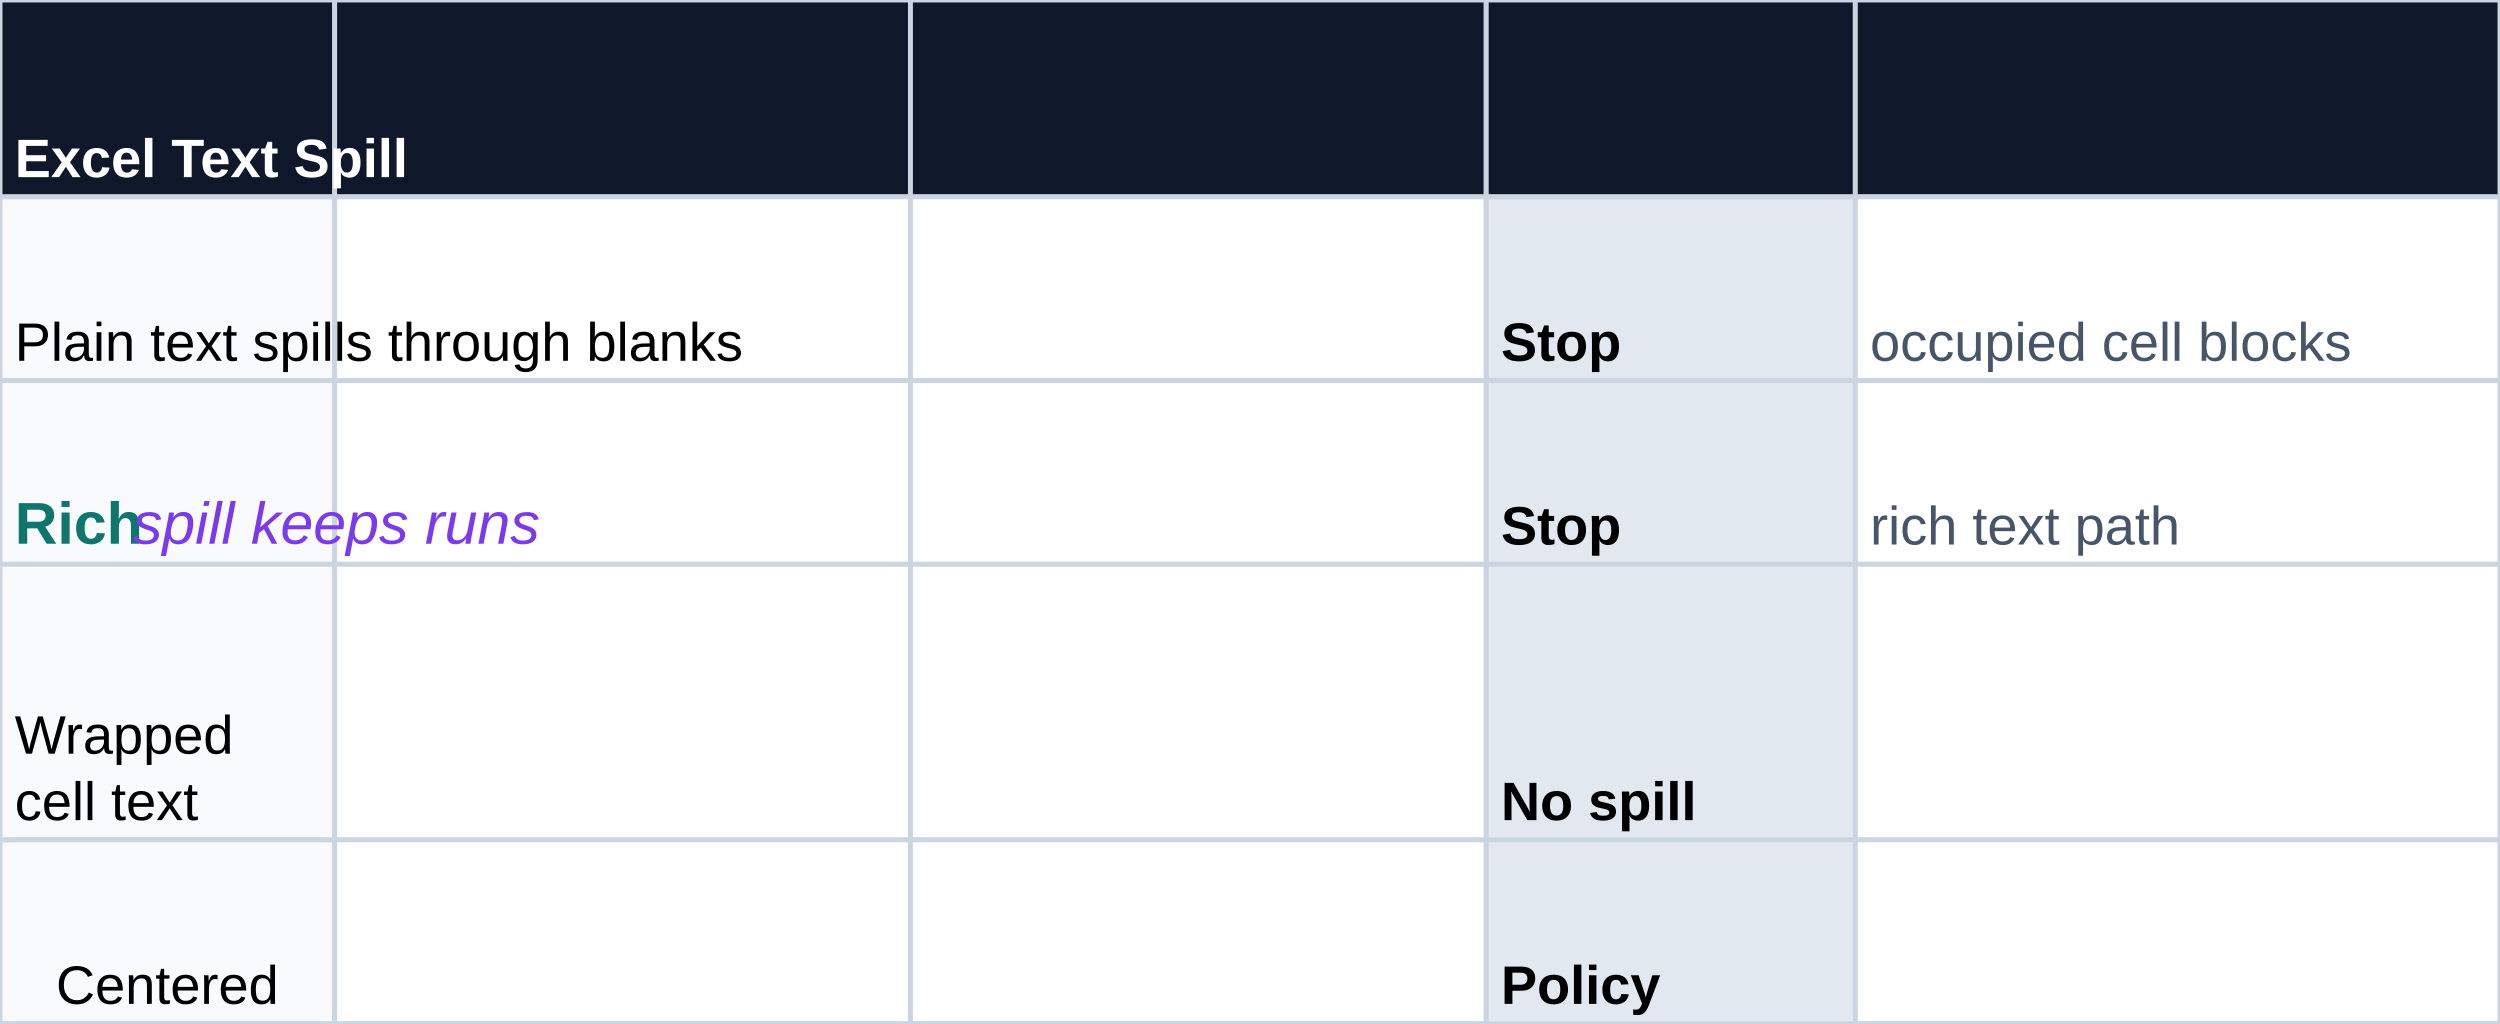
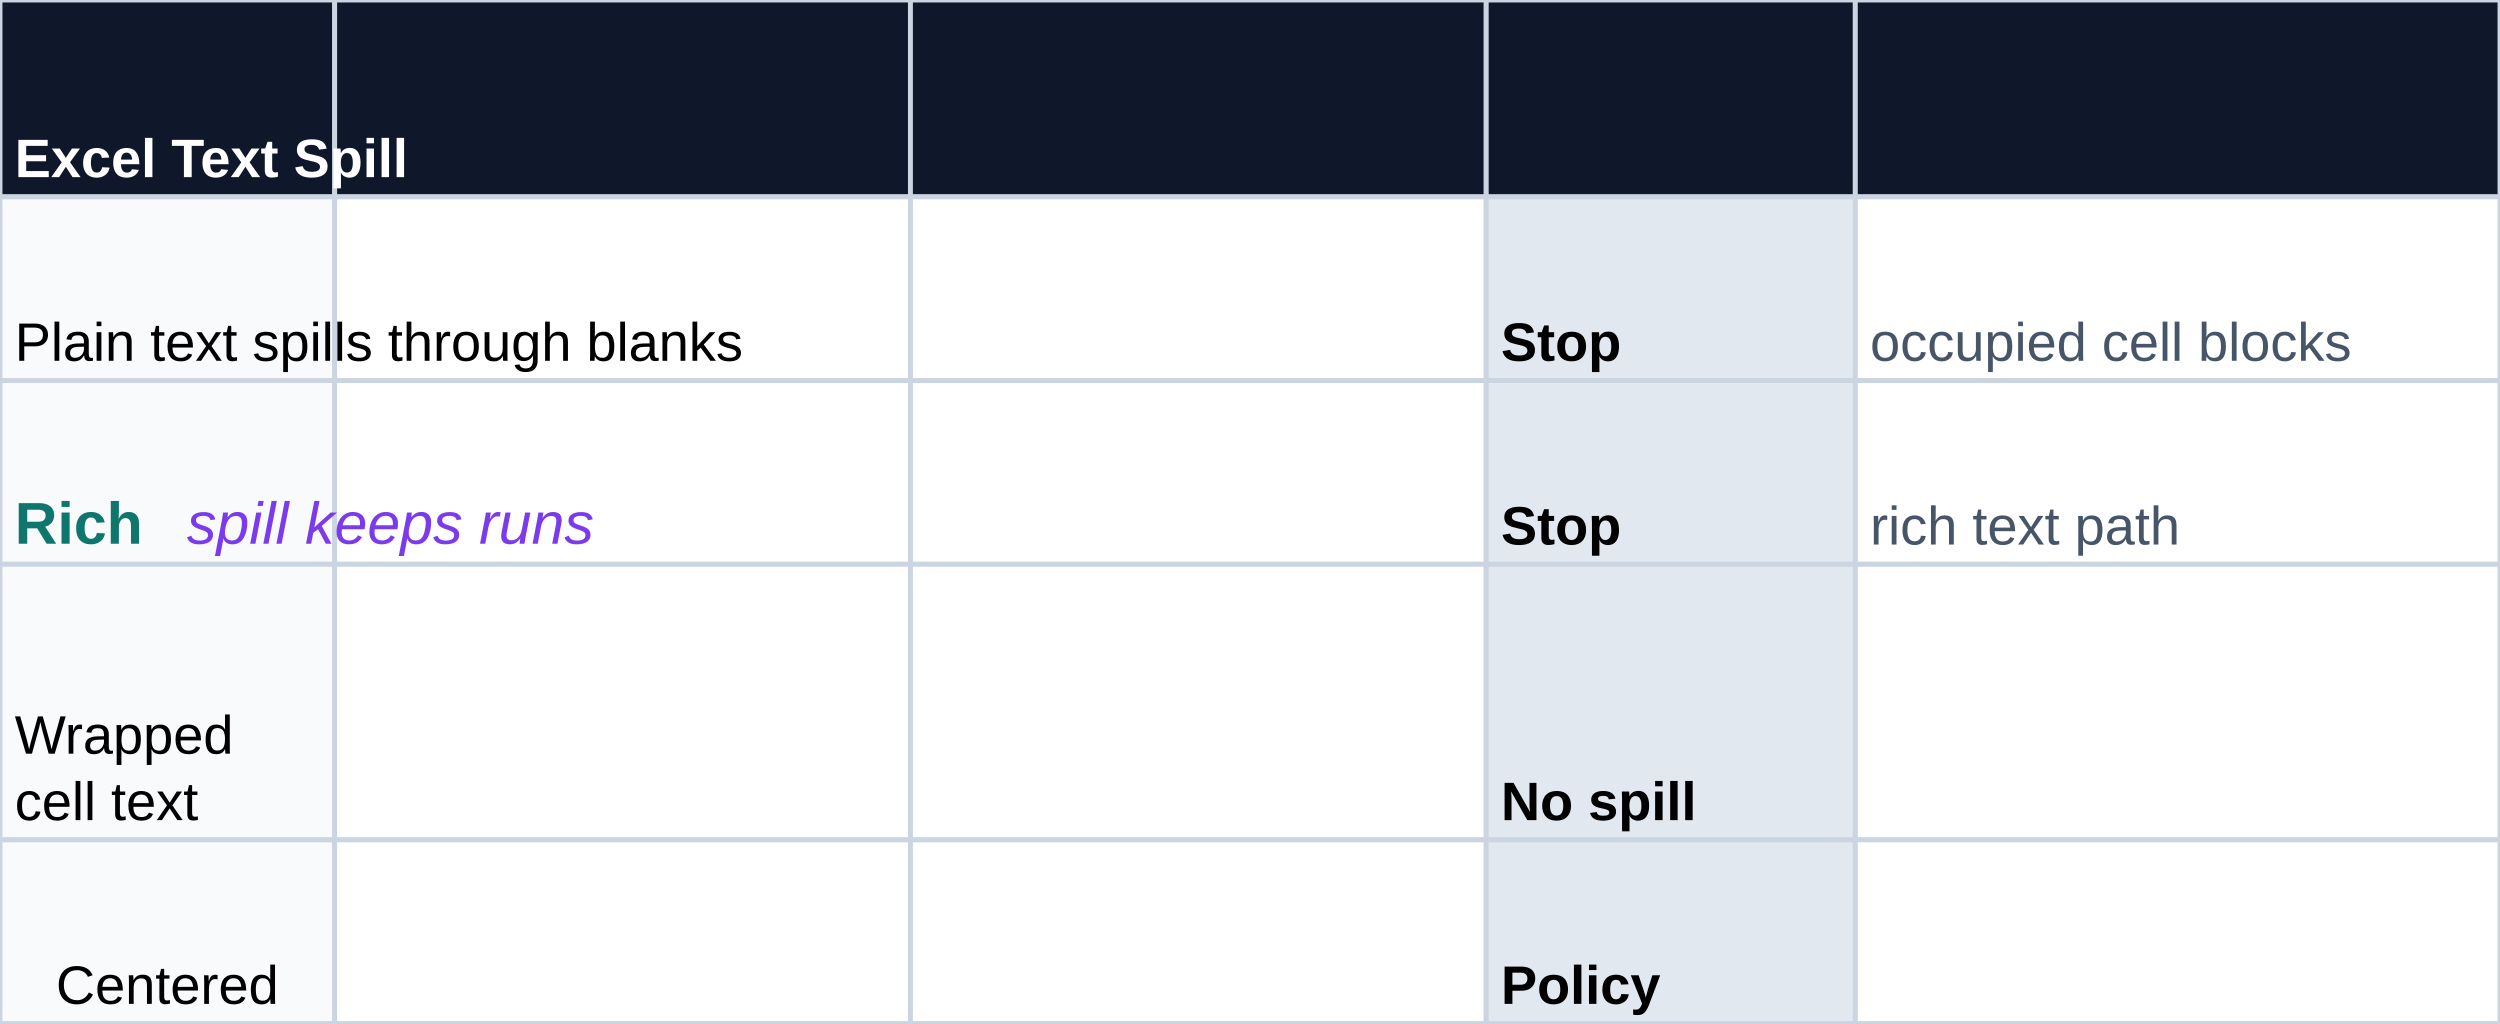
<svg xmlns="http://www.w3.org/2000/svg" width="1016" height="416" viewBox="0 0 1016 416">
  <rect x="0" y="0" width="1016" height="416" fill="#FFFFFF" />
  <rect x="0" y="0" width="136" height="80" fill="#0F172A" />
  <line x1="0" y1="0" x2="136" y2="0" stroke="#CBD5E1" stroke-width="2" />
  <line x1="136" y1="0" x2="136" y2="80" stroke="#CBD5E1" stroke-width="2" />
  <line x1="0" y1="80" x2="136" y2="80" stroke="#CBD5E1" stroke-width="2" />
  <line x1="0" y1="0" x2="0" y2="80" stroke="#CBD5E1" stroke-width="2" />
  <rect x="136" y="0" width="234" height="80" fill="#0F172A" />
  <line x1="136" y1="0" x2="370" y2="0" stroke="#CBD5E1" stroke-width="2" />
  <line x1="370" y1="0" x2="370" y2="80" stroke="#CBD5E1" stroke-width="2" />
  <line x1="136" y1="80" x2="370" y2="80" stroke="#CBD5E1" stroke-width="2" />
  <line x1="136" y1="0" x2="136" y2="80" stroke="#CBD5E1" stroke-width="2" />
  <rect x="370" y="0" width="234" height="80" fill="#0F172A" />
  <line x1="370" y1="0" x2="604" y2="0" stroke="#CBD5E1" stroke-width="2" />
  <line x1="604" y1="0" x2="604" y2="80" stroke="#CBD5E1" stroke-width="2" />
  <line x1="370" y1="80" x2="604" y2="80" stroke="#CBD5E1" stroke-width="2" />
  <line x1="370" y1="0" x2="370" y2="80" stroke="#CBD5E1" stroke-width="2" />
  <rect x="604" y="0" width="150" height="80" fill="#0F172A" />
  <line x1="604" y1="0" x2="754" y2="0" stroke="#CBD5E1" stroke-width="2" />
  <line x1="754" y1="0" x2="754" y2="80" stroke="#CBD5E1" stroke-width="2" />
  <line x1="604" y1="80" x2="754" y2="80" stroke="#CBD5E1" stroke-width="2" />
  <line x1="604" y1="0" x2="604" y2="80" stroke="#CBD5E1" stroke-width="2" />
  <rect x="754" y="0" width="262" height="80" fill="#0F172A" />
  <line x1="754" y1="0" x2="1016" y2="0" stroke="#CBD5E1" stroke-width="2" />
  <line x1="1016" y1="0" x2="1016" y2="80" stroke="#CBD5E1" stroke-width="2" />
  <line x1="754" y1="80" x2="1016" y2="80" stroke="#CBD5E1" stroke-width="2" />
  <line x1="754" y1="0" x2="754" y2="80" stroke="#CBD5E1" stroke-width="2" />
  <rect x="0" y="80" width="136" height="74.66" fill="#F8FAFC" />
  <line x1="0" y1="80" x2="136" y2="80" stroke="#CBD5E1" stroke-width="2" />
  <line x1="136" y1="80" x2="136" y2="154.66" stroke="#CBD5E1" stroke-width="2" />
  <line x1="0" y1="154.66" x2="136" y2="154.66" stroke="#CBD5E1" stroke-width="2" />
  <line x1="0" y1="80" x2="0" y2="154.66" stroke="#CBD5E1" stroke-width="2" />
  <rect x="136" y="80" width="234" height="74.66" fill="#FFFFFF" />
  <line x1="136" y1="80" x2="370" y2="80" stroke="#CBD5E1" stroke-width="2" />
  <line x1="370" y1="80" x2="370" y2="154.66" stroke="#CBD5E1" stroke-width="2" />
  <line x1="136" y1="154.66" x2="370" y2="154.66" stroke="#CBD5E1" stroke-width="2" />
  <line x1="136" y1="80" x2="136" y2="154.66" stroke="#CBD5E1" stroke-width="2" />
  <rect x="370" y="80" width="234" height="74.66" fill="#FFFFFF" />
  <line x1="370" y1="80" x2="604" y2="80" stroke="#CBD5E1" stroke-width="2" />
  <line x1="604" y1="80" x2="604" y2="154.66" stroke="#CBD5E1" stroke-width="2" />
  <line x1="370" y1="154.66" x2="604" y2="154.66" stroke="#CBD5E1" stroke-width="2" />
  <line x1="370" y1="80" x2="370" y2="154.66" stroke="#CBD5E1" stroke-width="2" />
  <rect x="604" y="80" width="150" height="74.66" fill="#E2E8F0" />
  <line x1="604" y1="80" x2="754" y2="80" stroke="#CBD5E1" stroke-width="2" />
  <line x1="754" y1="80" x2="754" y2="154.66" stroke="#CBD5E1" stroke-width="2" />
  <line x1="604" y1="154.66" x2="754" y2="154.66" stroke="#CBD5E1" stroke-width="2" />
  <line x1="604" y1="80" x2="604" y2="154.66" stroke="#CBD5E1" stroke-width="2" />
  <rect x="754" y="80" width="262" height="74.66" fill="#FFFFFF" />
  <line x1="754" y1="80" x2="1016" y2="80" stroke="#CBD5E1" stroke-width="2" />
  <line x1="1016" y1="80" x2="1016" y2="154.66" stroke="#CBD5E1" stroke-width="2" />
  <line x1="754" y1="154.66" x2="1016" y2="154.66" stroke="#CBD5E1" stroke-width="2" />
  <line x1="754" y1="80" x2="754" y2="154.66" stroke="#CBD5E1" stroke-width="2" />
  <rect x="0" y="154.66" width="136" height="74.66" fill="#F8FAFC" />
  <line x1="0" y1="154.66" x2="136" y2="154.66" stroke="#CBD5E1" stroke-width="2" />
  <line x1="136" y1="154.66" x2="136" y2="229.32" stroke="#CBD5E1" stroke-width="2" />
  <line x1="0" y1="229.32" x2="136" y2="229.32" stroke="#CBD5E1" stroke-width="2" />
  <line x1="0" y1="154.66" x2="0" y2="229.32" stroke="#CBD5E1" stroke-width="2" />
  <rect x="136" y="154.66" width="234" height="74.66" fill="#FFFFFF" />
  <line x1="136" y1="154.66" x2="370" y2="154.66" stroke="#CBD5E1" stroke-width="2" />
  <line x1="370" y1="154.66" x2="370" y2="229.32" stroke="#CBD5E1" stroke-width="2" />
  <line x1="136" y1="229.32" x2="370" y2="229.32" stroke="#CBD5E1" stroke-width="2" />
  <line x1="136" y1="154.66" x2="136" y2="229.32" stroke="#CBD5E1" stroke-width="2" />
  <rect x="370" y="154.66" width="234" height="74.66" fill="#FFFFFF" />
  <line x1="370" y1="154.66" x2="604" y2="154.66" stroke="#CBD5E1" stroke-width="2" />
  <line x1="604" y1="154.66" x2="604" y2="229.32" stroke="#CBD5E1" stroke-width="2" />
  <line x1="370" y1="229.32" x2="604" y2="229.32" stroke="#CBD5E1" stroke-width="2" />
  <line x1="370" y1="154.66" x2="370" y2="229.32" stroke="#CBD5E1" stroke-width="2" />
  <rect x="604" y="154.66" width="150" height="74.66" fill="#E2E8F0" />
  <line x1="604" y1="154.66" x2="754" y2="154.66" stroke="#CBD5E1" stroke-width="2" />
  <line x1="754" y1="154.66" x2="754" y2="229.32" stroke="#CBD5E1" stroke-width="2" />
  <line x1="604" y1="229.32" x2="754" y2="229.32" stroke="#CBD5E1" stroke-width="2" />
  <line x1="604" y1="154.66" x2="604" y2="229.32" stroke="#CBD5E1" stroke-width="2" />
  <rect x="754" y="154.66" width="262" height="74.66" fill="#FFFFFF" />
  <line x1="754" y1="154.66" x2="1016" y2="154.66" stroke="#CBD5E1" stroke-width="2" />
  <line x1="1016" y1="154.66" x2="1016" y2="229.32" stroke="#CBD5E1" stroke-width="2" />
  <line x1="754" y1="229.32" x2="1016" y2="229.32" stroke="#CBD5E1" stroke-width="2" />
  <line x1="754" y1="154.66" x2="754" y2="229.32" stroke="#CBD5E1" stroke-width="2" />
  <rect x="0" y="229.32" width="136" height="112" fill="#F8FAFC" />
  <line x1="0" y1="229.32" x2="136" y2="229.32" stroke="#CBD5E1" stroke-width="2" />
  <line x1="136" y1="229.32" x2="136" y2="341.32" stroke="#CBD5E1" stroke-width="2" />
  <line x1="0" y1="341.32" x2="136" y2="341.32" stroke="#CBD5E1" stroke-width="2" />
  <line x1="0" y1="229.32" x2="0" y2="341.32" stroke="#CBD5E1" stroke-width="2" />
  <rect x="136" y="229.32" width="234" height="112" fill="#FFFFFF" />
  <line x1="136" y1="229.32" x2="370" y2="229.32" stroke="#CBD5E1" stroke-width="2" />
  <line x1="370" y1="229.32" x2="370" y2="341.32" stroke="#CBD5E1" stroke-width="2" />
  <line x1="136" y1="341.32" x2="370" y2="341.32" stroke="#CBD5E1" stroke-width="2" />
  <line x1="136" y1="229.32" x2="136" y2="341.32" stroke="#CBD5E1" stroke-width="2" />
  <rect x="370" y="229.32" width="234" height="112" fill="#FFFFFF" />
  <line x1="370" y1="229.32" x2="604" y2="229.32" stroke="#CBD5E1" stroke-width="2" />
  <line x1="604" y1="229.32" x2="604" y2="341.32" stroke="#CBD5E1" stroke-width="2" />
  <line x1="370" y1="341.32" x2="604" y2="341.32" stroke="#CBD5E1" stroke-width="2" />
  <line x1="370" y1="229.32" x2="370" y2="341.32" stroke="#CBD5E1" stroke-width="2" />
  <rect x="604" y="229.32" width="150" height="112" fill="#E2E8F0" />
  <line x1="604" y1="229.32" x2="754" y2="229.32" stroke="#CBD5E1" stroke-width="2" />
  <line x1="754" y1="229.32" x2="754" y2="341.32" stroke="#CBD5E1" stroke-width="2" />
  <line x1="604" y1="341.32" x2="754" y2="341.32" stroke="#CBD5E1" stroke-width="2" />
  <line x1="604" y1="229.32" x2="604" y2="341.32" stroke="#CBD5E1" stroke-width="2" />
  <rect x="754" y="229.32" width="262" height="112" fill="#FFFFFF" />
  <line x1="754" y1="229.32" x2="1016" y2="229.32" stroke="#CBD5E1" stroke-width="2" />
  <line x1="1016" y1="229.32" x2="1016" y2="341.32" stroke="#CBD5E1" stroke-width="2" />
  <line x1="754" y1="341.32" x2="1016" y2="341.32" stroke="#CBD5E1" stroke-width="2" />
  <line x1="754" y1="229.32" x2="754" y2="341.32" stroke="#CBD5E1" stroke-width="2" />
  <rect x="0" y="341.32" width="136" height="74.66" fill="#F8FAFC" />
  <line x1="0" y1="341.32" x2="136" y2="341.32" stroke="#CBD5E1" stroke-width="2" />
  <line x1="136" y1="341.32" x2="136" y2="415.98" stroke="#CBD5E1" stroke-width="2" />
  <line x1="0" y1="415.98" x2="136" y2="415.98" stroke="#CBD5E1" stroke-width="2" />
  <line x1="0" y1="341.32" x2="0" y2="415.98" stroke="#CBD5E1" stroke-width="2" />
  <rect x="136" y="341.32" width="234" height="74.66" fill="#FFFFFF" />
  <line x1="136" y1="341.32" x2="370" y2="341.32" stroke="#CBD5E1" stroke-width="2" />
  <line x1="370" y1="341.32" x2="370" y2="415.98" stroke="#CBD5E1" stroke-width="2" />
  <line x1="136" y1="415.98" x2="370" y2="415.98" stroke="#CBD5E1" stroke-width="2" />
  <line x1="136" y1="341.32" x2="136" y2="415.98" stroke="#CBD5E1" stroke-width="2" />
  <rect x="370" y="341.32" width="234" height="74.66" fill="#FFFFFF" />
  <line x1="370" y1="341.32" x2="604" y2="341.32" stroke="#CBD5E1" stroke-width="2" />
  <line x1="604" y1="341.32" x2="604" y2="415.98" stroke="#CBD5E1" stroke-width="2" />
  <line x1="370" y1="415.98" x2="604" y2="415.98" stroke="#CBD5E1" stroke-width="2" />
  <line x1="370" y1="341.32" x2="370" y2="415.98" stroke="#CBD5E1" stroke-width="2" />
  <rect x="604" y="341.32" width="150" height="74.66" fill="#E2E8F0" />
  <line x1="604" y1="341.32" x2="754" y2="341.32" stroke="#CBD5E1" stroke-width="2" />
  <line x1="754" y1="341.32" x2="754" y2="415.98" stroke="#CBD5E1" stroke-width="2" />
  <line x1="604" y1="415.98" x2="754" y2="415.98" stroke="#CBD5E1" stroke-width="2" />
  <line x1="604" y1="341.32" x2="604" y2="415.98" stroke="#CBD5E1" stroke-width="2" />
  <rect x="754" y="341.32" width="262" height="74.66" fill="#FFFFFF" />
  <line x1="754" y1="341.32" x2="1016" y2="341.32" stroke="#CBD5E1" stroke-width="2" />
  <line x1="1016" y1="341.32" x2="1016" y2="415.98" stroke="#CBD5E1" stroke-width="2" />
  <line x1="754" y1="415.98" x2="1016" y2="415.98" stroke="#CBD5E1" stroke-width="2" />
  <line x1="754" y1="341.32" x2="754" y2="415.98" stroke="#CBD5E1" stroke-width="2" />
  <clipPath id="xl-text-1-1">
    <rect x="0" y="0" width="1016" height="80" />
  </clipPath>
  <g clip-path="url(#xl-text-1-1)">
    <text x="6" y="71.98" fill="#FFFFFF" font-family="Calibri, Arial, sans-serif" font-size="22" text-anchor="start" font-weight="700">Excel Text Spill</text>
  </g>
  <clipPath id="xl-text-2-1">
    <rect x="0" y="80" width="604" height="74.66" />
  </clipPath>
  <g clip-path="url(#xl-text-2-1)">
    <text x="6" y="146.64" fill="#000000" font-family="Calibri, Arial, sans-serif" font-size="22" text-anchor="start">Plain text spills through blanks</text>
  </g>
  <clipPath id="xl-text-2-4">
    <rect x="604" y="80" width="150" height="74.66" />
  </clipPath>
  <g clip-path="url(#xl-text-2-4)">
    <text x="610" y="146.64" fill="#000000" font-family="Calibri, Arial, sans-serif" font-size="22" text-anchor="start" font-weight="700">Stop</text>
  </g>
  <clipPath id="xl-text-2-5">
    <rect x="754" y="80" width="262" height="74.66" />
  </clipPath>
  <g clip-path="url(#xl-text-2-5)">
    <text x="760" y="146.64" fill="#475569" font-family="Calibri, Arial, sans-serif" font-size="22" text-anchor="start">occupied cell blocks</text>
  </g>
  <clipPath id="xl-text-3-1">
    <rect x="0" y="154.66" width="604" height="74.66" />
  </clipPath>
  <g clip-path="url(#xl-text-3-1)">
    <text x="6" y="220.98" font-family="Calibri, Arial, sans-serif" font-size="24" text-anchor="start" fill="#0F766E" font-weight="700">Rich</text>
-     <text x="47.297" y="220.98" font-family="Calibri, Arial, sans-serif" font-size="24" text-anchor="start" fill="#7C3AED" xml:space="preserve" font-style="italic"> spill keeps runs</text>
+     <text x="69.283" y="220.98" font-family="Calibri, Arial, sans-serif" font-size="24" text-anchor="start" fill="#7C3AED" xml:space="preserve" font-style="italic"> spill keeps runs</text>
  </g>
  <clipPath id="xl-text-3-4">
    <rect x="604" y="154.66" width="150" height="74.66" />
  </clipPath>
  <g clip-path="url(#xl-text-3-4)">
    <text x="610" y="221.3" fill="#000000" font-family="Calibri, Arial, sans-serif" font-size="22" text-anchor="start" font-weight="700">Stop</text>
  </g>
  <clipPath id="xl-text-3-5">
    <rect x="754" y="154.66" width="262" height="74.66" />
  </clipPath>
  <g clip-path="url(#xl-text-3-5)">
    <text x="760" y="221.3" fill="#475569" font-family="Calibri, Arial, sans-serif" font-size="22" text-anchor="start">rich text path</text>
  </g>
  <clipPath id="xl-text-4-1">
    <rect x="0" y="229.32" width="136" height="112" />
  </clipPath>
  <g clip-path="url(#xl-text-4-1)">
    <text x="6" y="306.3" fill="#000000" font-family="Calibri, Arial, sans-serif" font-size="22" text-anchor="start">Wrapped</text>
    <text x="6" y="333.3" fill="#000000" font-family="Calibri, Arial, sans-serif" font-size="22" text-anchor="start">cell text</text>
  </g>
  <clipPath id="xl-text-4-4">
    <rect x="604" y="229.32" width="412" height="112" />
  </clipPath>
  <g clip-path="url(#xl-text-4-4)">
    <text x="610" y="333.3" fill="#000000" font-family="Calibri, Arial, sans-serif" font-size="22" text-anchor="start" font-weight="700">No spill</text>
  </g>
  <clipPath id="xl-text-5-1">
    <rect x="0" y="341.32" width="136" height="74.66" />
  </clipPath>
  <g clip-path="url(#xl-text-5-1)">
    <text x="68" y="407.96" fill="#000000" font-family="Calibri, Arial, sans-serif" font-size="22" text-anchor="middle">Centered</text>
  </g>
  <clipPath id="xl-text-5-4">
    <rect x="604" y="341.32" width="412" height="74.66" />
  </clipPath>
  <g clip-path="url(#xl-text-5-4)">
    <text x="610" y="407.96" fill="#000000" font-family="Calibri, Arial, sans-serif" font-size="22" text-anchor="start" font-weight="700">Policy</text>
  </g>
</svg>
